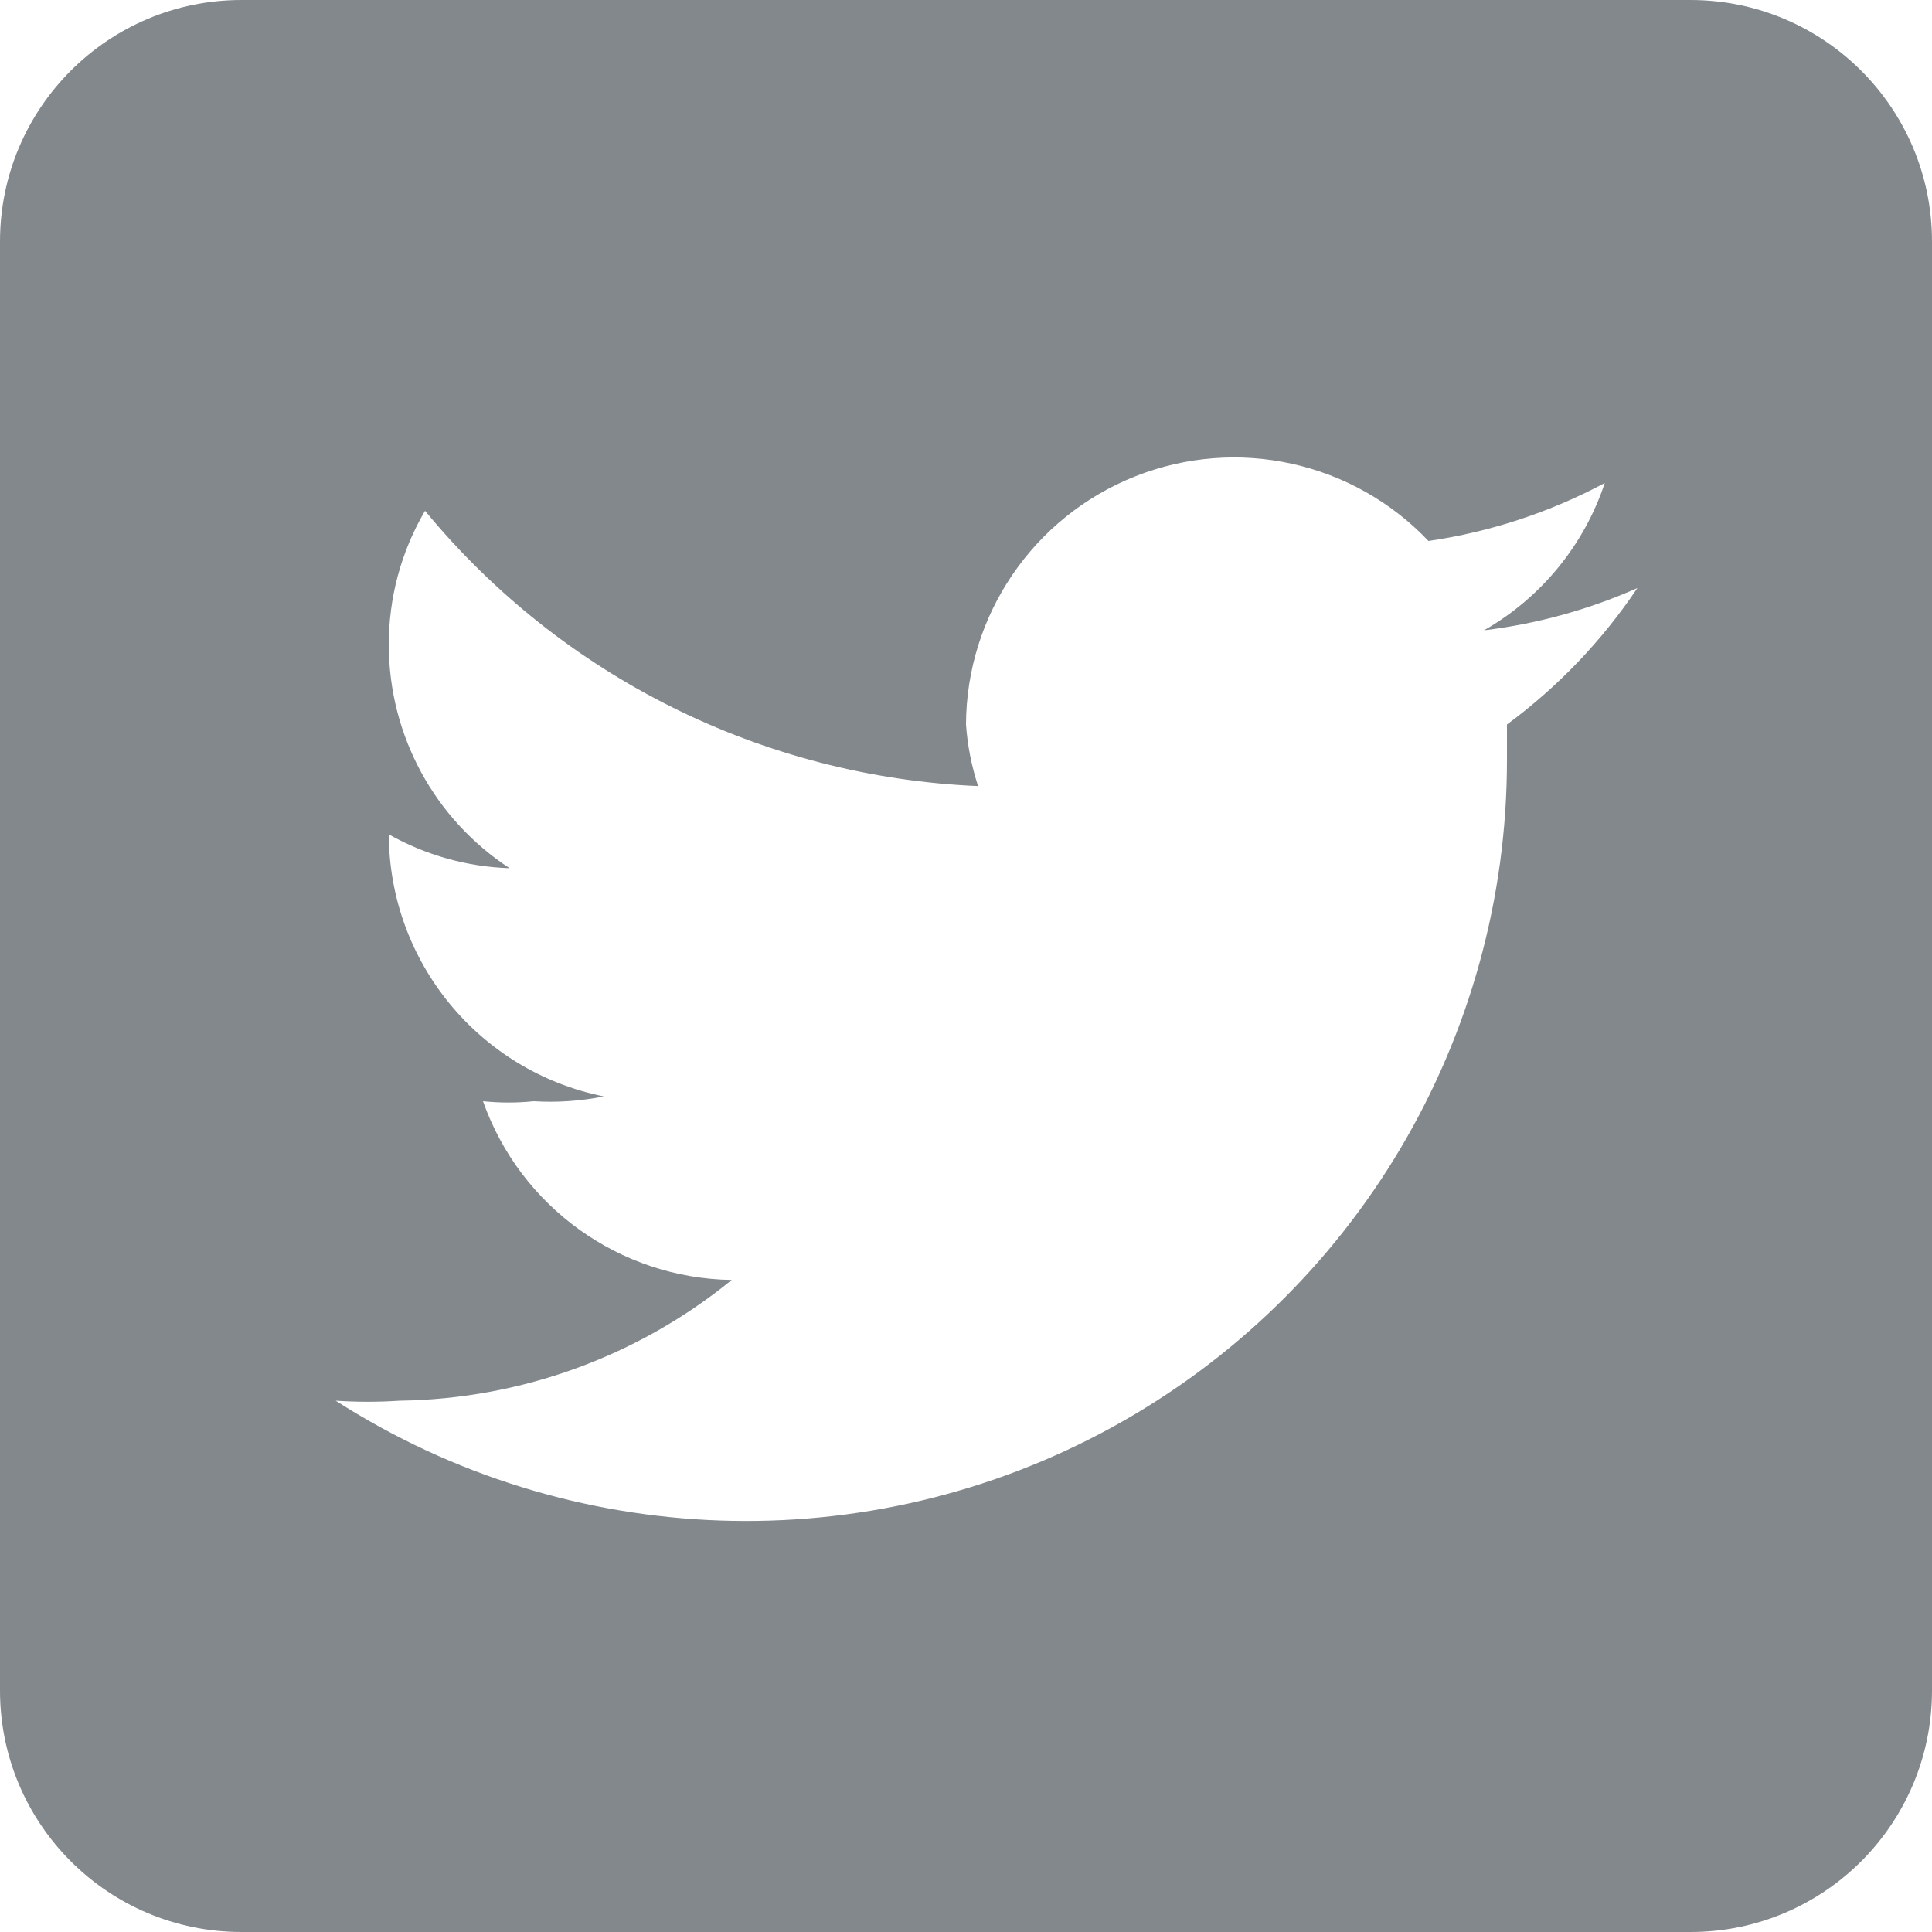
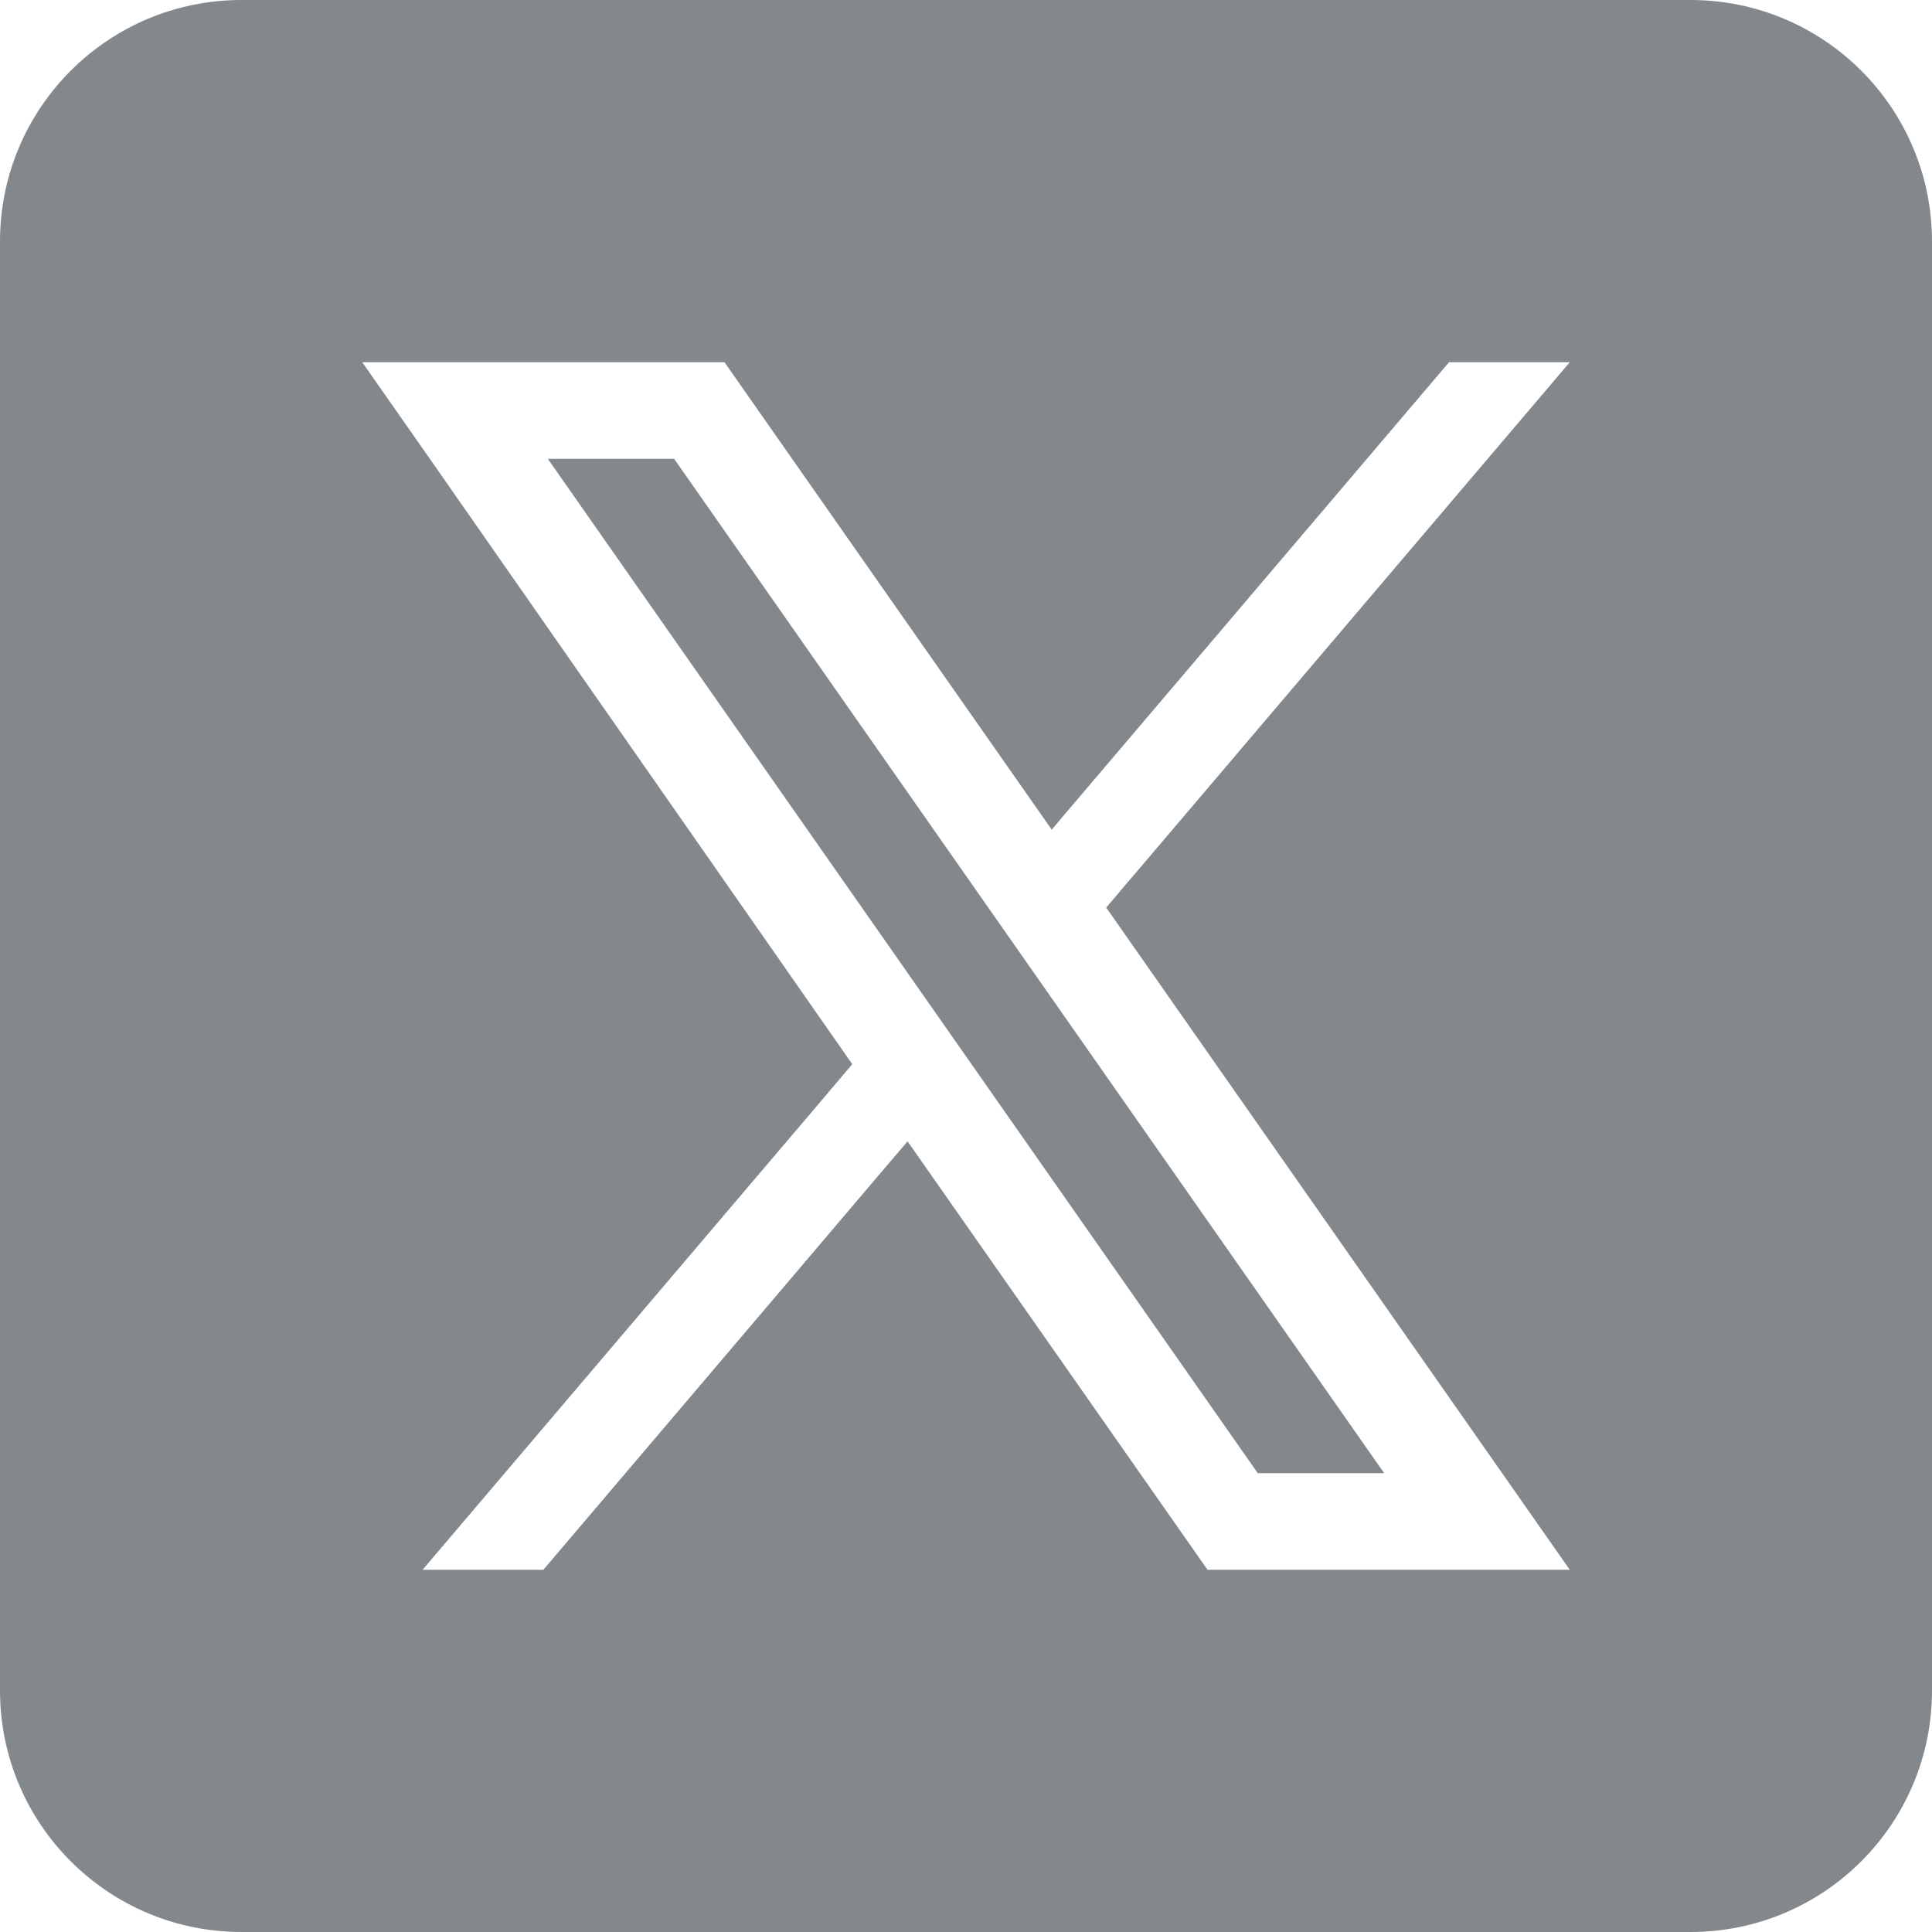
- <svg xmlns="http://www.w3.org/2000/svg" width="16" height="16" viewBox="0 0 16 16">
-   <defs />
-   <path fill="#83888d" d="M2,16H14a2,2,0,0,0,2-2V2a2,2,0,0,0-2-2H2A2,2,0,0,0,0,2V14A2,2,0,0,0,2,16ZM4,9.12a2.06,2.06,0,0,0,.42,0A2.24,2.24,0,0,0,5,9.08,2.22,2.22,0,0,1,3.22,6.91v0a2.18,2.18,0,0,0,1,.28,2.21,2.21,0,0,1-1-1.84,2.18,2.18,0,0,1,.3-1.12A6.28,6.28,0,0,0,8.1,6.51,2.12,2.12,0,0,1,8,6a2.22,2.22,0,0,1,3.83-1.52A4.47,4.47,0,0,0,13.29,4a2.21,2.21,0,0,1-1,1.22,4.46,4.46,0,0,0,1.27-.35A4.56,4.56,0,0,1,12.48,6v.29a6.3,6.3,0,0,1-9.7,5.31,4,4,0,0,0,.53,0,4.45,4.45,0,0,0,2.75-1A2.22,2.22,0,0,1,4,9.12Z" />
+ <svg xmlns="http://www.w3.org/2000/svg" width="16" height="16" viewBox="0 0 16 16" fill="none">
+   <path fill-rule="evenodd" clip-rule="evenodd" d="M0 2C0 0.895 0.895 0 2 0H14C15.105 0 16 0.895 16 2V14C16 15.105 15.105 16 14 16H2C0.895 16 0 15.105 0 14V2ZM3.56 3.8L3 3H3.977H5.958H6L8.71 6.871L8.812 6.75L9.875 5.5L10.294 5.007L12 3H12.094H13L12.581 3.493L12.15 4L10.875 5.5L10.456 5.993L9.414 7.219L9.393 7.243L9.161 7.516L12.44 12.2L13 13H12.024H10.044H10L7.516 9.452L7.268 9.743L6.625 10.5L6.206 10.993L4.5 13H4.311H3.516H3.5L3.919 12.507L4.35 12L5.625 10.5L6.044 10.007L6.555 9.406L6.688 9.25L7.058 8.813L3.56 3.8ZM4.537 3.8L10.416 12.2H11.463L5.583 3.8H4.537Z" fill="#83888D" style="fill:#83888D;fill:color(display-p3 0.514 0.533 0.553);fill-opacity:1;" />
</svg>
